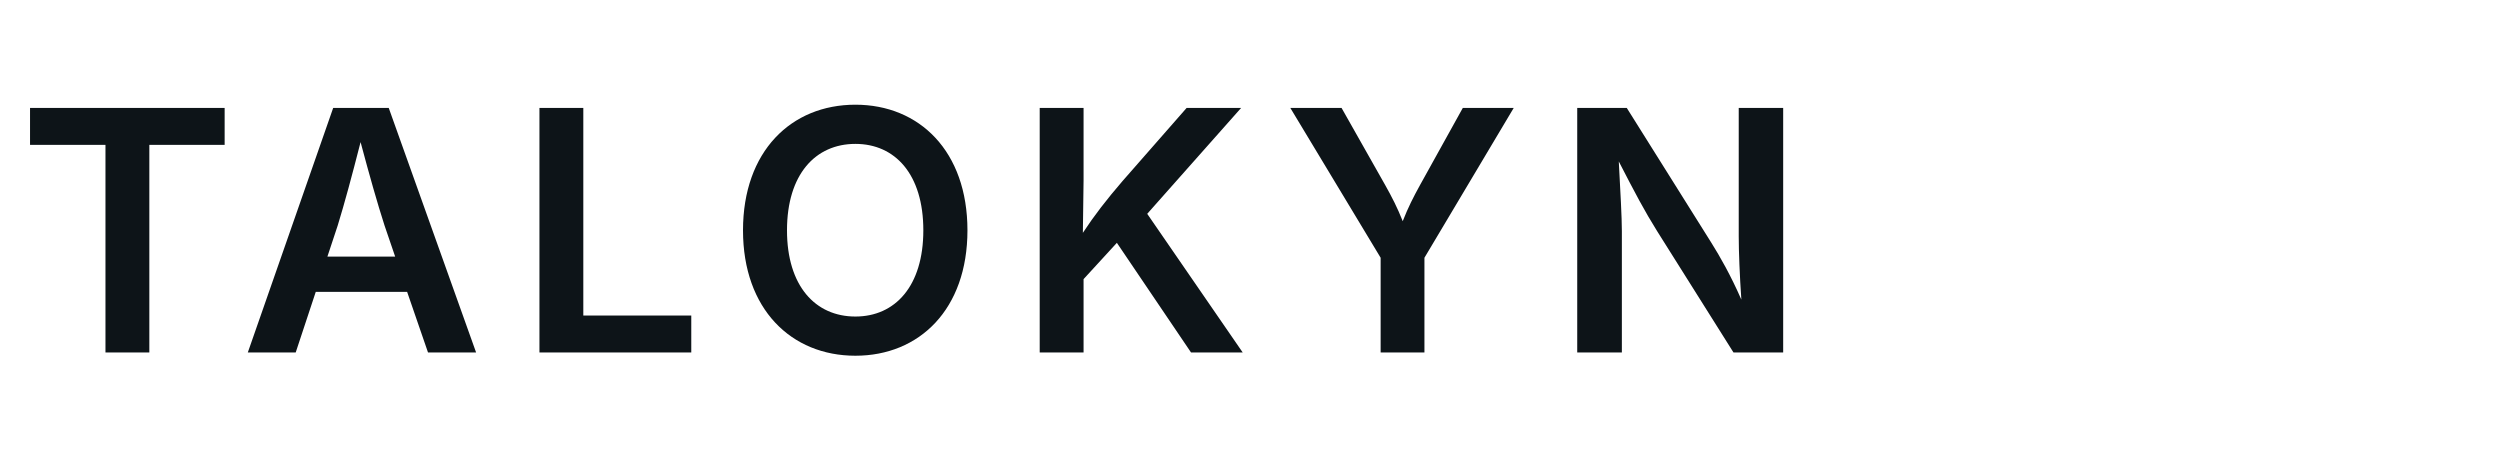
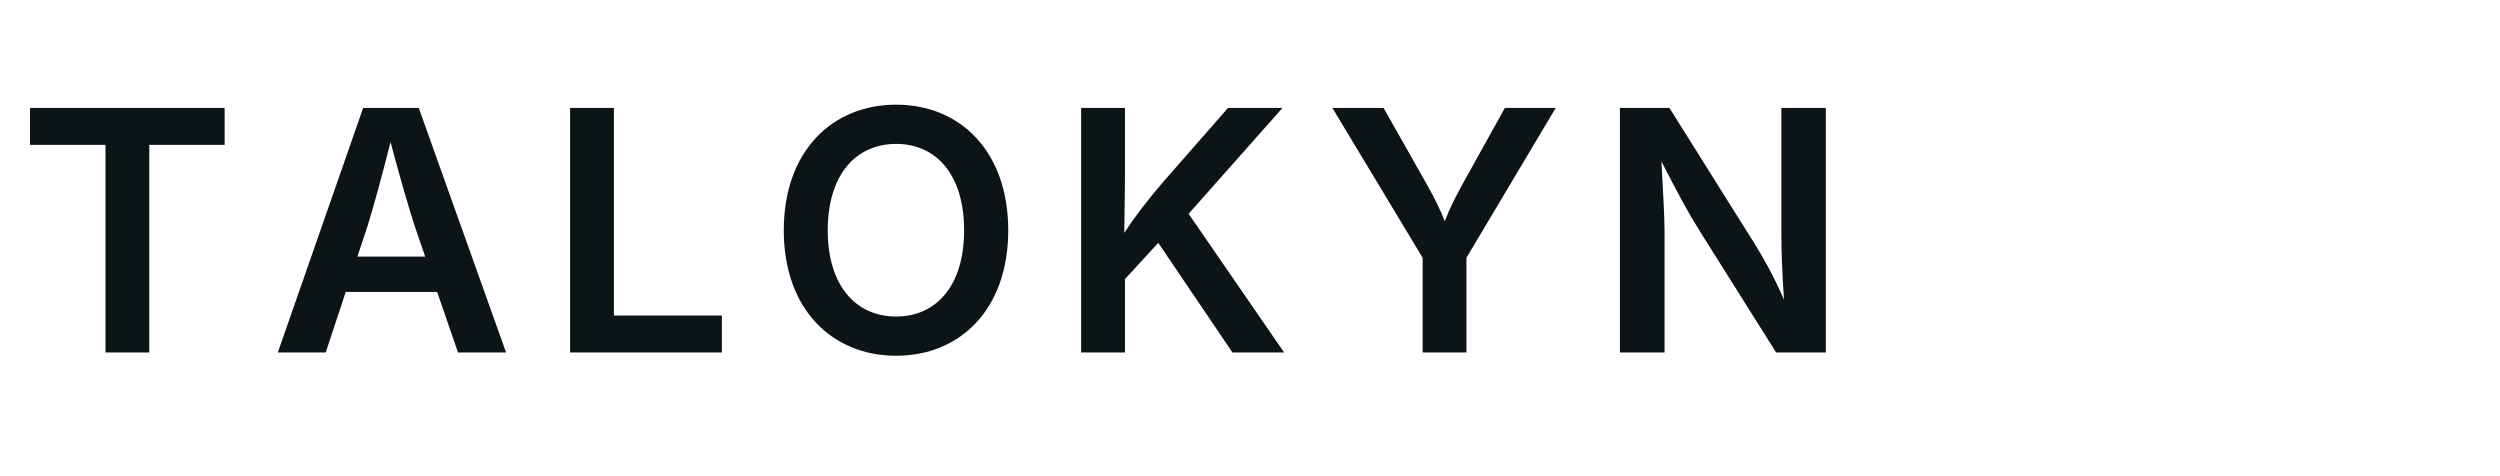
<svg xmlns="http://www.w3.org/2000/svg" width="610" height="116" viewBox="0 0 610 116" role="img" aria-label="Talokyn wordmark on light background">
  <g transform="translate(4 -2)">
-     <text x="0" y="88" fill="#0D1418" font-family="Inter, Segoe UI, Helvetica Neue, sans-serif" font-size="82" font-weight="600" letter-spacing="7.5">TALOKYN</text>
+     <path fill="#0D1418" d="M83 1265H543V0H810V1265H1269V1490H83ZM1593.1 0H1885.1L2007.1 369H2564.1L2691.1 0H2984.1L2452.1 1490H2113.1ZM2078.1 584 2141.1 774C2182.1 907 2227.1 1074 2280.1 1282C2335.1 1076 2382.1 911 2426.1 774L2491.1 584ZM3374.3 0H4299.3V225H3641.3V1490H3374.3ZM5361.4 -20C5751.4 -20 6044.4 263 6044.4 744C6044.4 1226 5751.4 1510 5361.4 1510C4970.4 1510 4676.4 1226 4676.4 744C4676.4 264 4970.4 -20 5361.4 -20ZM5361.4 219C5117.4 219 4944.4 405 4944.4 744C4944.4 1085 5117.4 1271 5361.4 1271C5603.4 1271 5775.4 1086 5775.4 744C5775.4 404 5603.4 219 5361.4 219ZM6488.6 0H6755.6V447L6958.6 668L7410.6 0H7725.6L7143.6 845L7715.6 1490H7383.6L6992.6 1044C6894.6 930 6821.6 836 6751.6 729L6755.6 1048V1490H6488.6ZM8569.7 0H8836.7V577L9380.7 1490H9070.7L8809.7 1020C8770.7 949 8737.7 885 8704.7 800C8671.7 883 8638.7 947 8597.7 1020L8331.7 1490H8019.7L8569.7 577ZM9771.9 0H10043.9V740C10043.9 823 10034.9 980 10024.9 1164C10124.9 970 10180.9 864 10258.9 739L10723.9 0H11026.9V1490H10755.9V708C10755.9 617 10761.9 466 10771.9 322C10706.9 471 10641.9 584 10588.9 669L10073.9 1490H9771.9Z" transform="translate(0.00 88) scale(0.04003906 -0.04003906)" />
  </g>
</svg>
